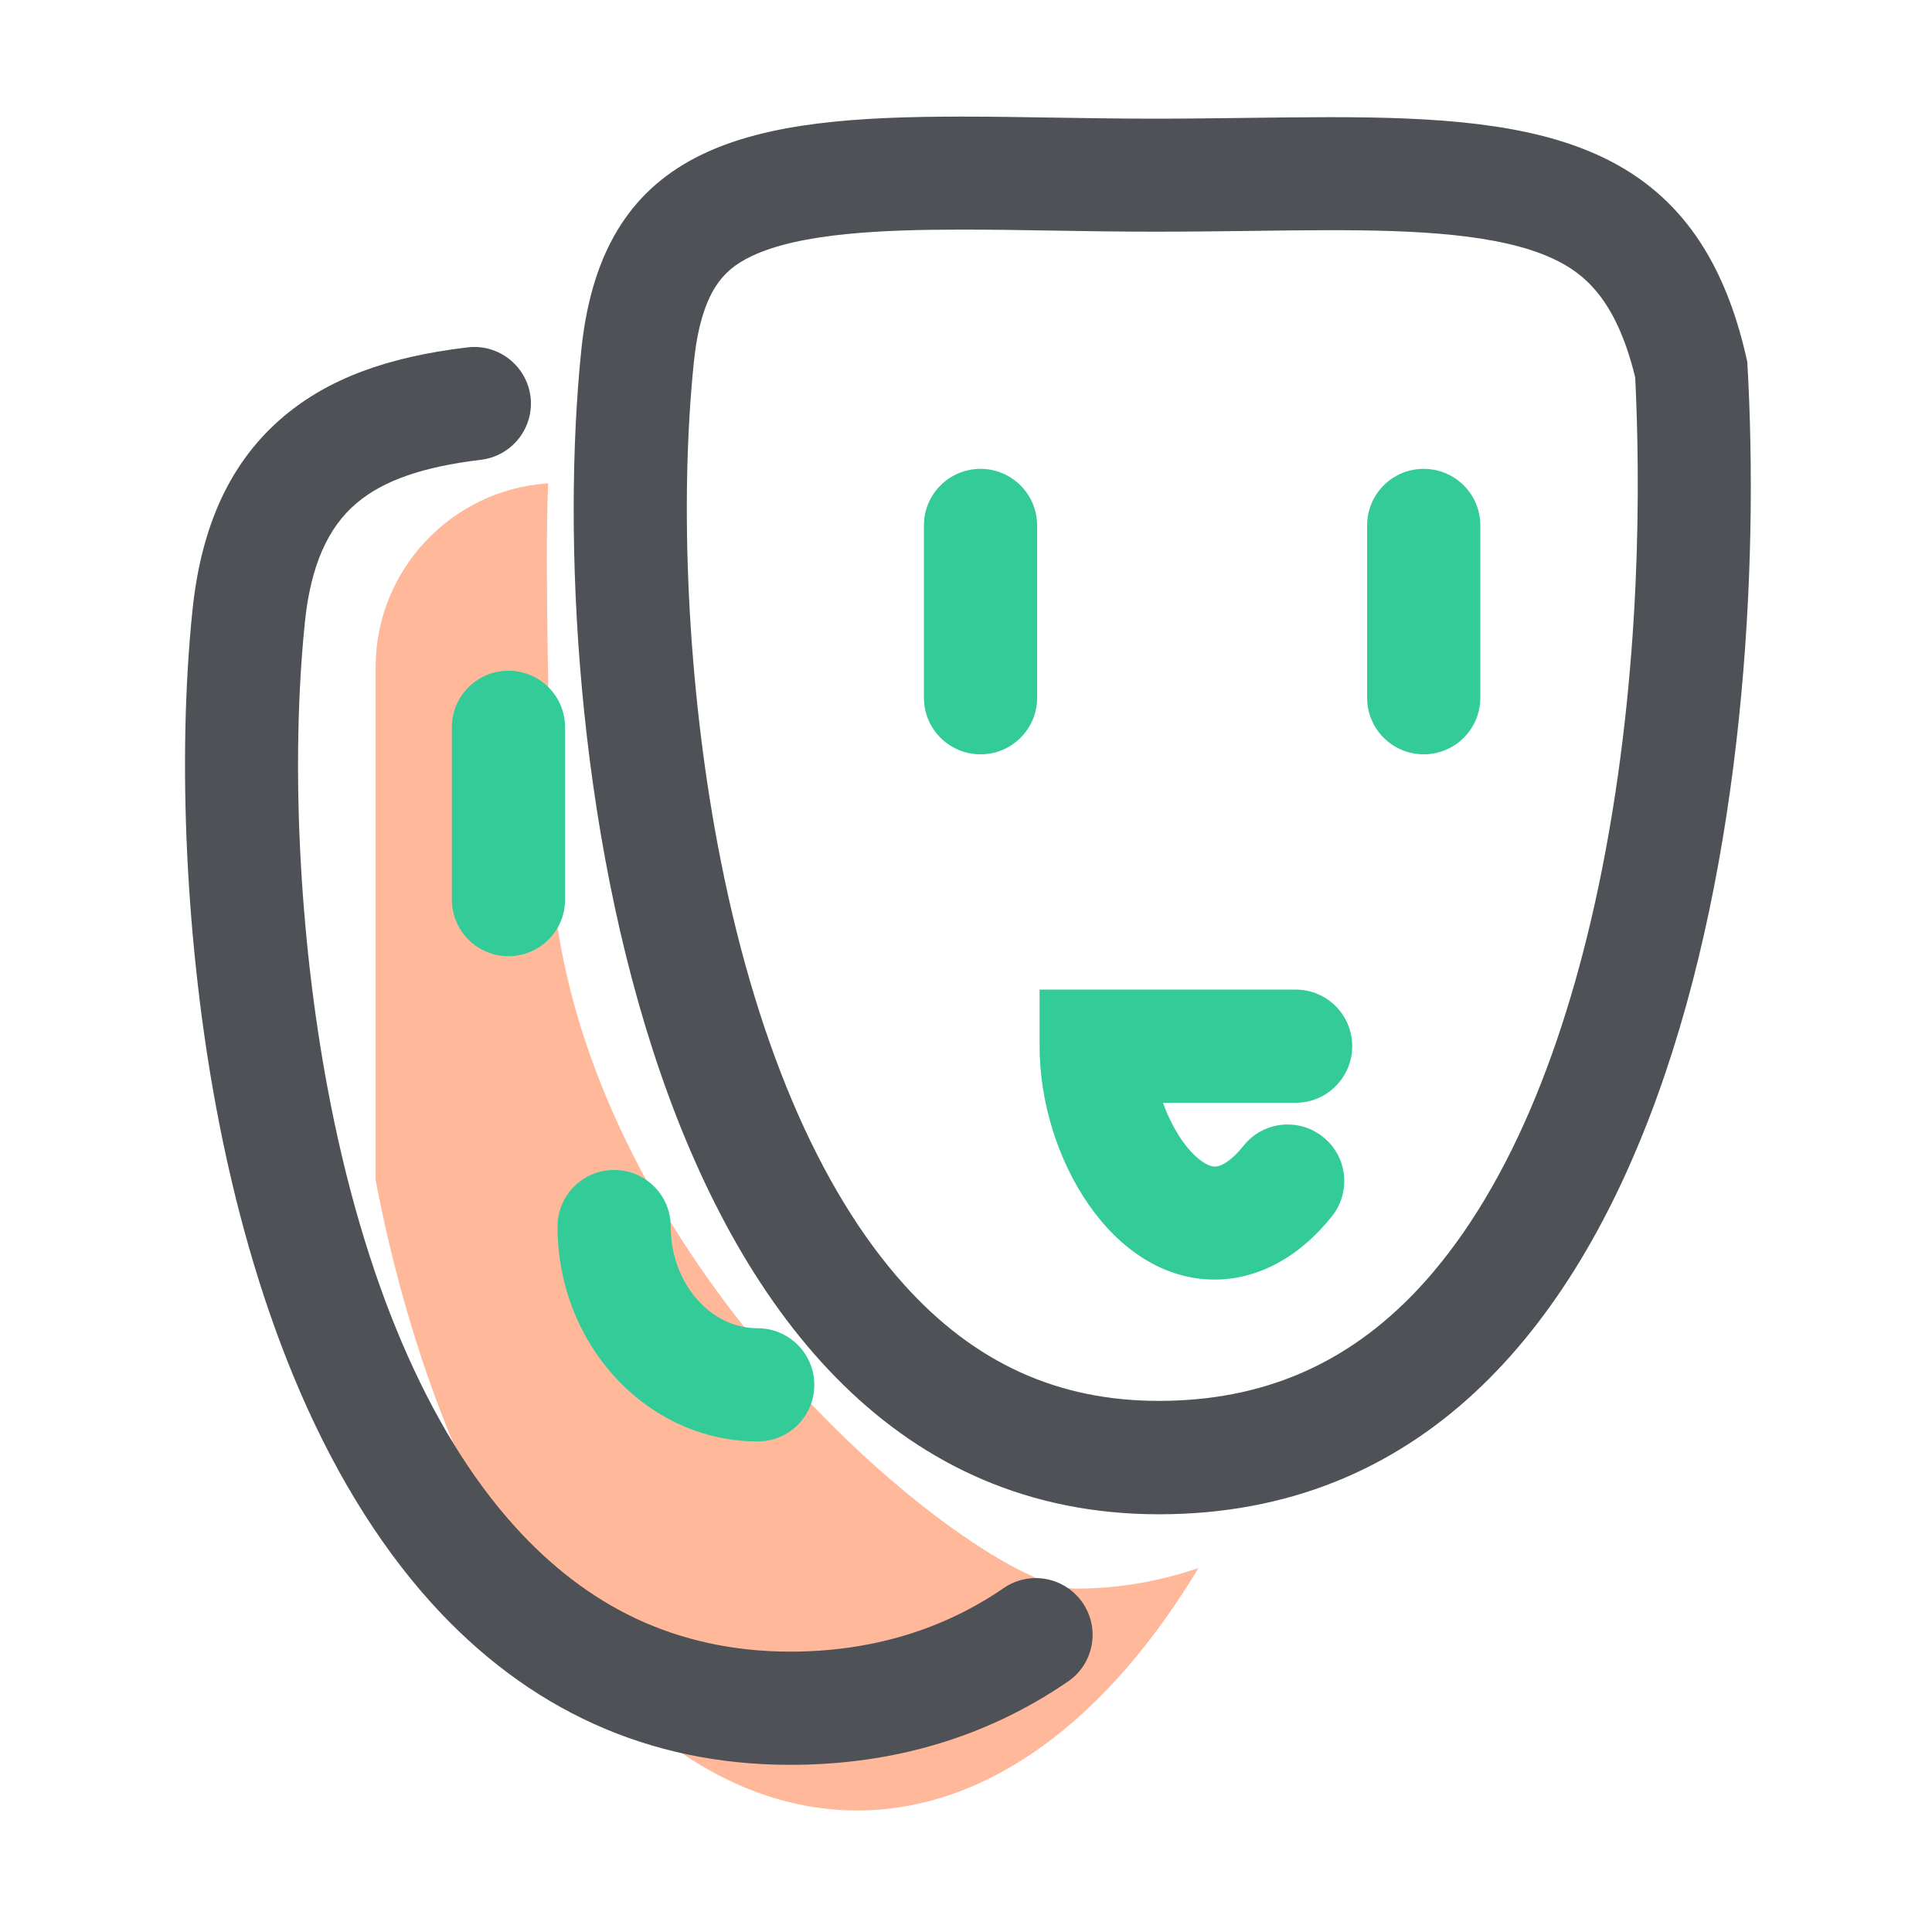
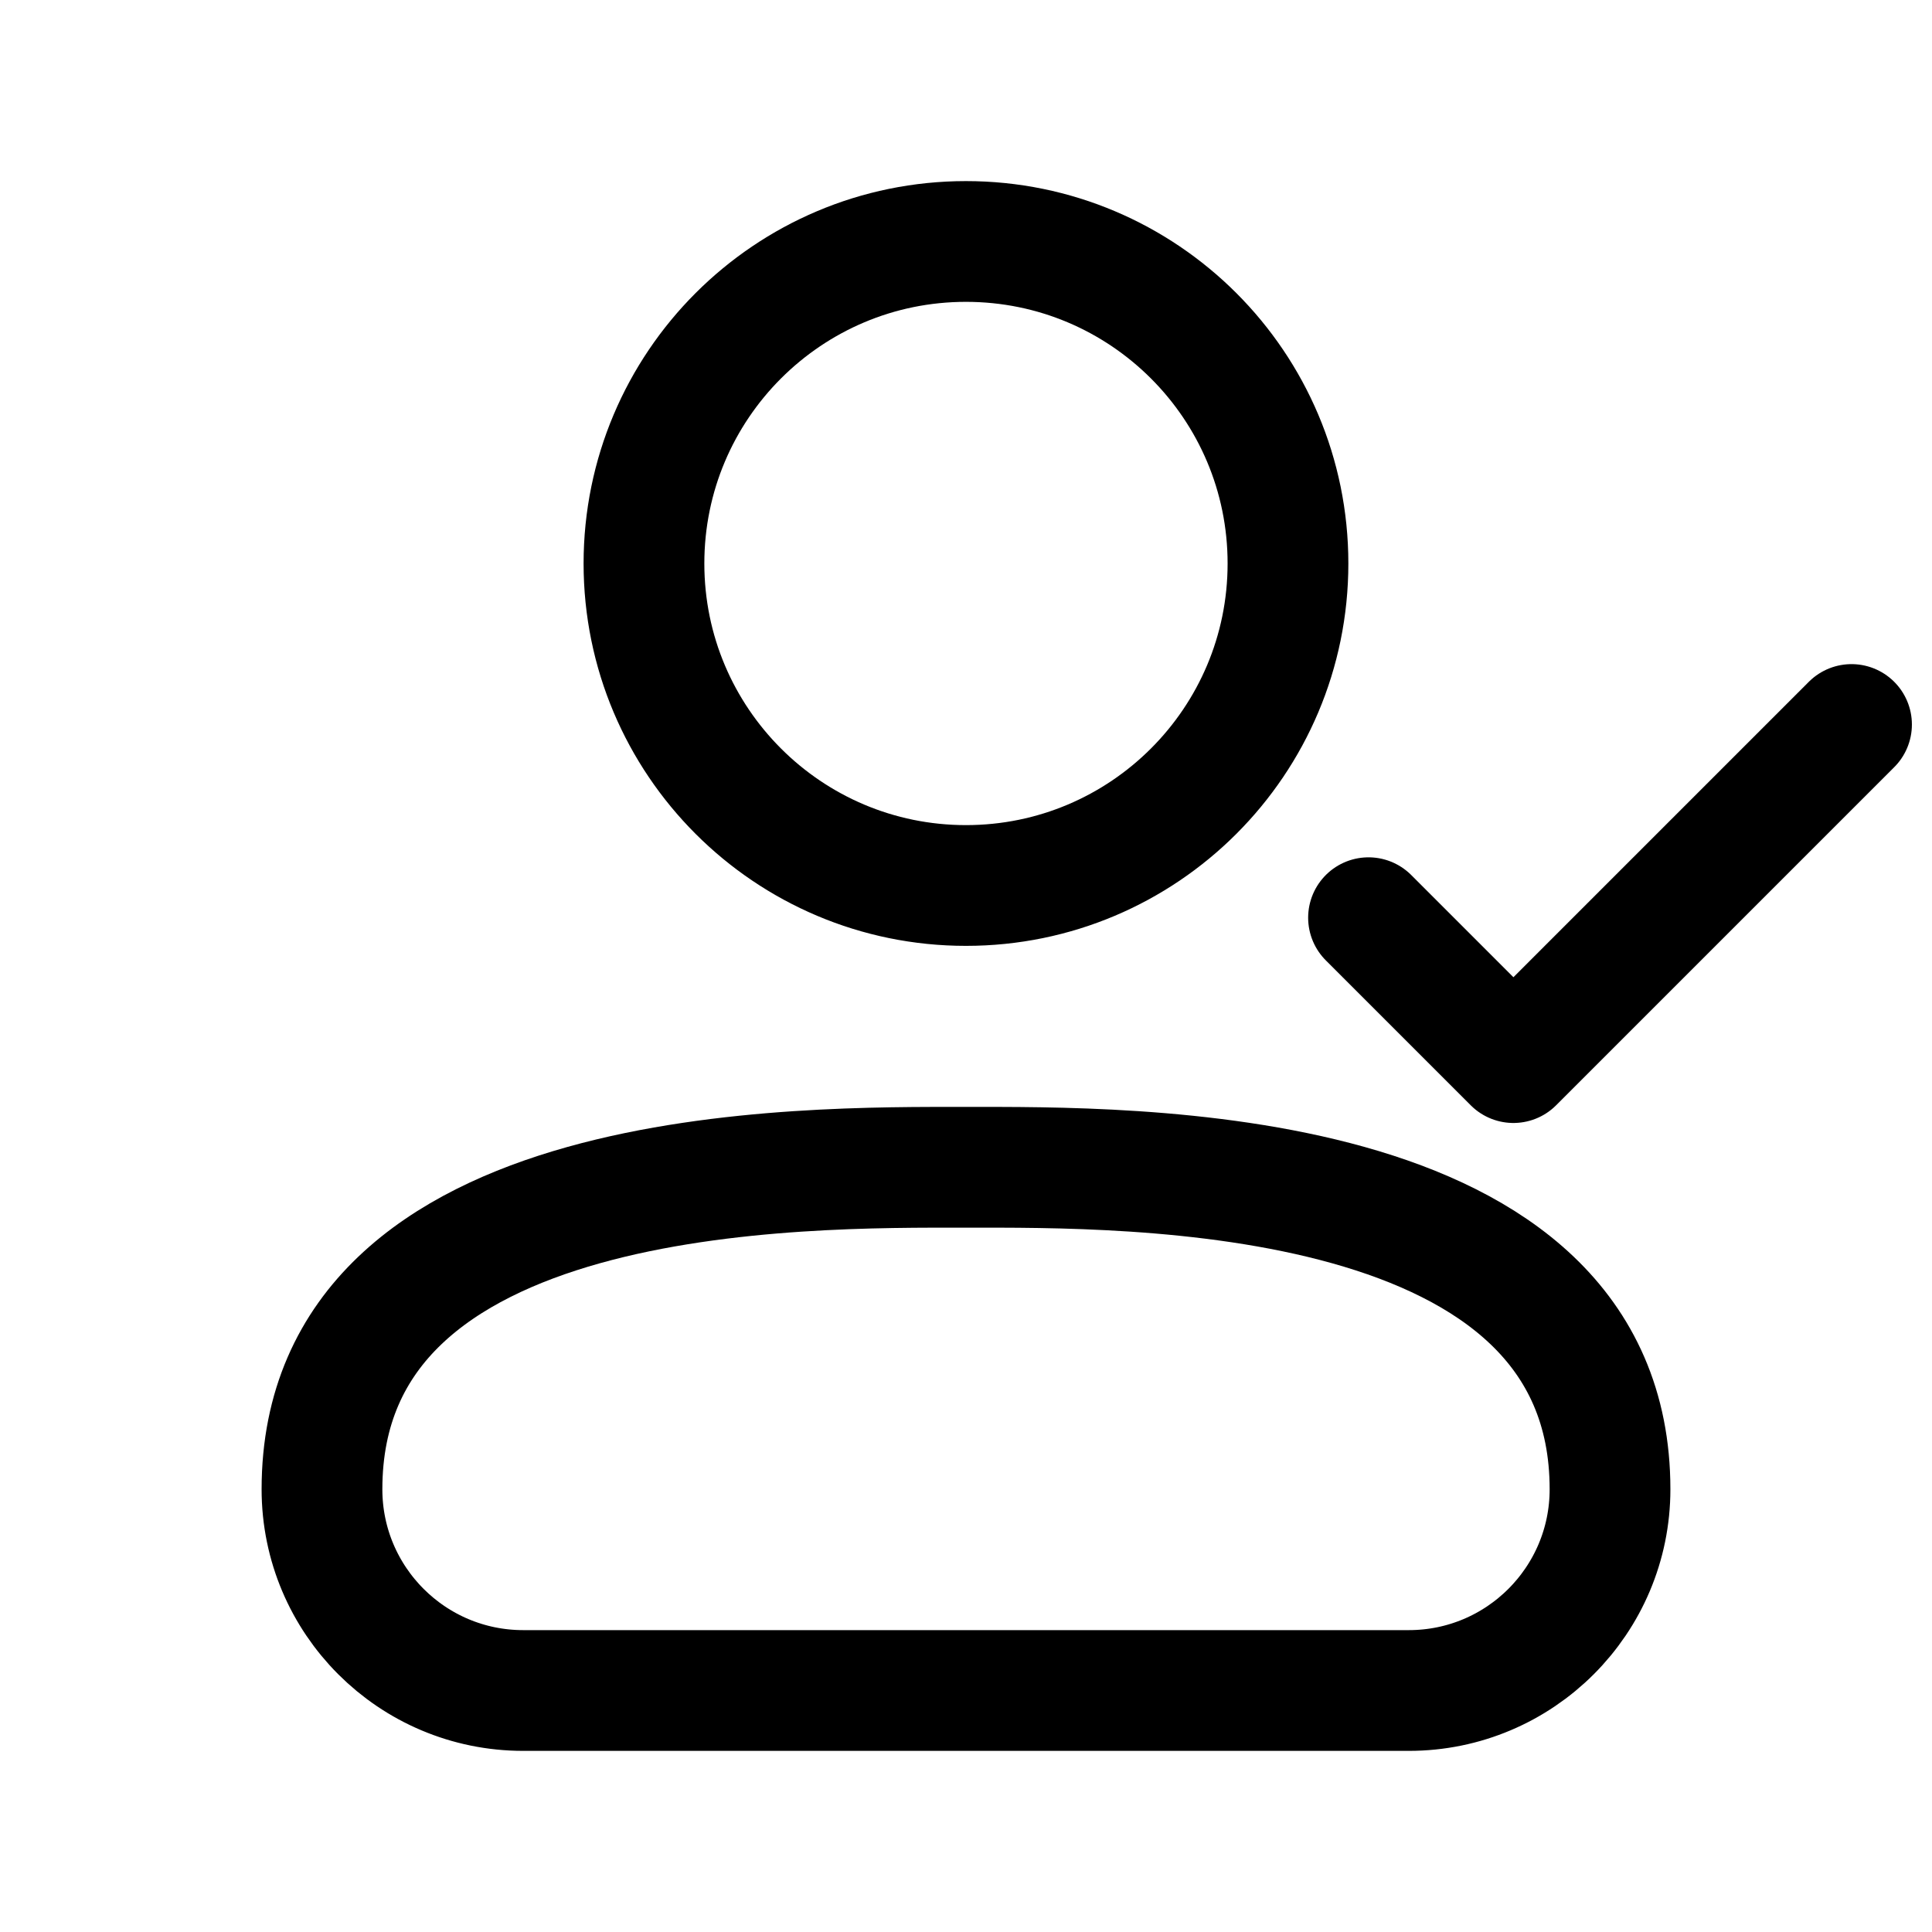
- <svg xmlns="http://www.w3.org/2000/svg" viewBox="0 0 1024 1024" class="icon" version="1.1" fill="#000000">
+ <svg xmlns="http://www.w3.org/2000/svg" viewBox="0 0 32 32" fill="none" width="32" height="32">
  <g id="SVGRepo_bgCarrier" stroke-width="0" />
  <g id="SVGRepo_tracerCarrier" stroke-linecap="round" stroke-linejoin="round" />
  <g id="SVGRepo_iconCarrier">
-     <path d="M570.2 842c-50.6 0-278.7-180-278.7-401.9 0-58.8-2.9-133.1-1-183.9-50.8 3.2-91.4 45.7-91.4 97.3v272.1c37.4 194.7 137.5 334 255.2 334 69.5 0 132.9-48.6 180.9-128.5-20.8 7.1-42.6 10.9-65 10.9z" fill="#FFB89A" />
-     <path d="M926.1 191.8C900.5 74.1 817.9 62.1 704.9 62.1c-29.1 0-60.3 0.8-93 0.8-36 0-70.5-1.1-102.5-1.1-109.7 0-189.8 12.5-201.3 123.7-20.4 198.3 30 617.1 306.1 617.1S939 414.3 926.1 191.8z m-76.9 268.5c-9.5 47.9-22.3 90.8-38.1 127.7-16.8 39.2-37 71.4-60 95.8-37.3 39.5-82.1 58.7-137 58.7-53.4 0-97.6-20.1-134.9-61.6-45.5-50.5-79.8-131.5-99-234.2-15.6-83.5-20.3-178.9-12.4-255.2 1.8-17.3 5.7-30.7 11.6-39.8 4.4-6.8 10.1-11.7 18.7-15.8 25.8-12.5 70.8-14.2 111.4-14.2 15 0 30.7 0.2 47.3 0.5 17.8 0.3 36.2 0.6 55.2 0.6 17.2 0 33.9-0.2 50-0.4 15.1-0.2 29.3-0.4 43.1-0.4 44.5 0 89.5 1.8 118 15.1 15.9 7.4 33.4 20.8 43.6 63 2.6 53.3 3.6 153.5-17.5 260.2z" fill="#4E5155" />
-     <path d="M532 841.7c-32.5 22.3-70.6 33.7-113.2 33.7-29.7 0-57.3-6-82.1-17.7-23.2-11-44.7-27.4-63.9-48.7-46-50.9-80.3-131.3-99.2-232.4-15.1-80.6-19.6-172.9-12-246.8 3-29.5 12-50.2 27.5-63.2 14.2-12 35.1-19.2 65.8-22.9 16.5-2 28.2-16.9 26.3-33.3-2-16.5-16.9-28.2-33.3-26.3-42.9 5.1-73.8 16.7-97.4 36.5-27.9 23.5-43.8 57.2-48.5 103-8.2 79.3-3.4 178.1 12.7 264 9.7 51.9 23.4 99.4 40.6 141.2 19.8 48.1 44.4 88.6 73 120.4 51.6 57.2 115.7 86.2 190.6 86.2 55 0 104.5-14.9 147.2-44.2 13.7-9.4 17.1-28.1 7.7-41.7-9.4-13.7-28.1-17.2-41.8-7.8z" fill="#4E5155" />
-     <path d="M519.7 248.5c-16.6 0-30 13.4-30 30v91.3c0 16.6 13.4 30 30 30s30-13.4 30-30v-91.3c0-16.6-13.5-30-30-30zM299.5 385.5c0-16.6-13.4-30-30-30s-30 13.4-30 30v91.3c0 16.6 13.4 30 30 30s30-13.4 30-30v-91.3zM754.6 248.5c-16.6 0-30 13.4-30 30v91.3c0 16.6 13.4 30 30 30s30-13.4 30-30v-91.3c0-16.6-13.4-30-30-30zM716.7 554.5c0-16.6-13.4-30-30-30H551v30c0 58.5 38.1 123.7 92.8 123.7 22.9 0 45-11.9 62.2-33.6 10.3-13 8.1-31.9-4.9-42.1-13-10.3-31.9-8.1-42.1 4.9-5.3 6.7-11.1 10.9-15.1 10.9-4.3 0-11.9-5.1-19.1-16.4-3.3-5.3-6.2-11.2-8.4-17.4h70.4c16.4 0 29.9-13.4 29.9-30zM401.6 704c-25.4 0-46.1-24.2-46.1-53.9 0-16.6-13.4-30-30-30s-30 13.4-30 30c0 62.8 47.6 113.9 106.1 113.9 16.6 0 30-13.4 30-30s-13.5-30-30-30z" fill="#33CC99" />
+     <path d="m30.667 12 -5.6 5.6 -2.4 -2.4M8.667 28h14.667a3.333 3.333 0 0 0 3.333 -3.333c0 -5.44 -8 -5.333 -10.667 -5.333s-10.667 -0.107 -10.667 5.333A3.333 3.333 0 0 0 8.667 28M21.333 9.333a5.333 5.333 0 1 1 -10.667 0 5.333 5.333 0 0 1 10.667 0" stroke="#000000" stroke-width="2" stroke-linecap="round" stroke-linejoin="round" />
  </g>
</svg>
